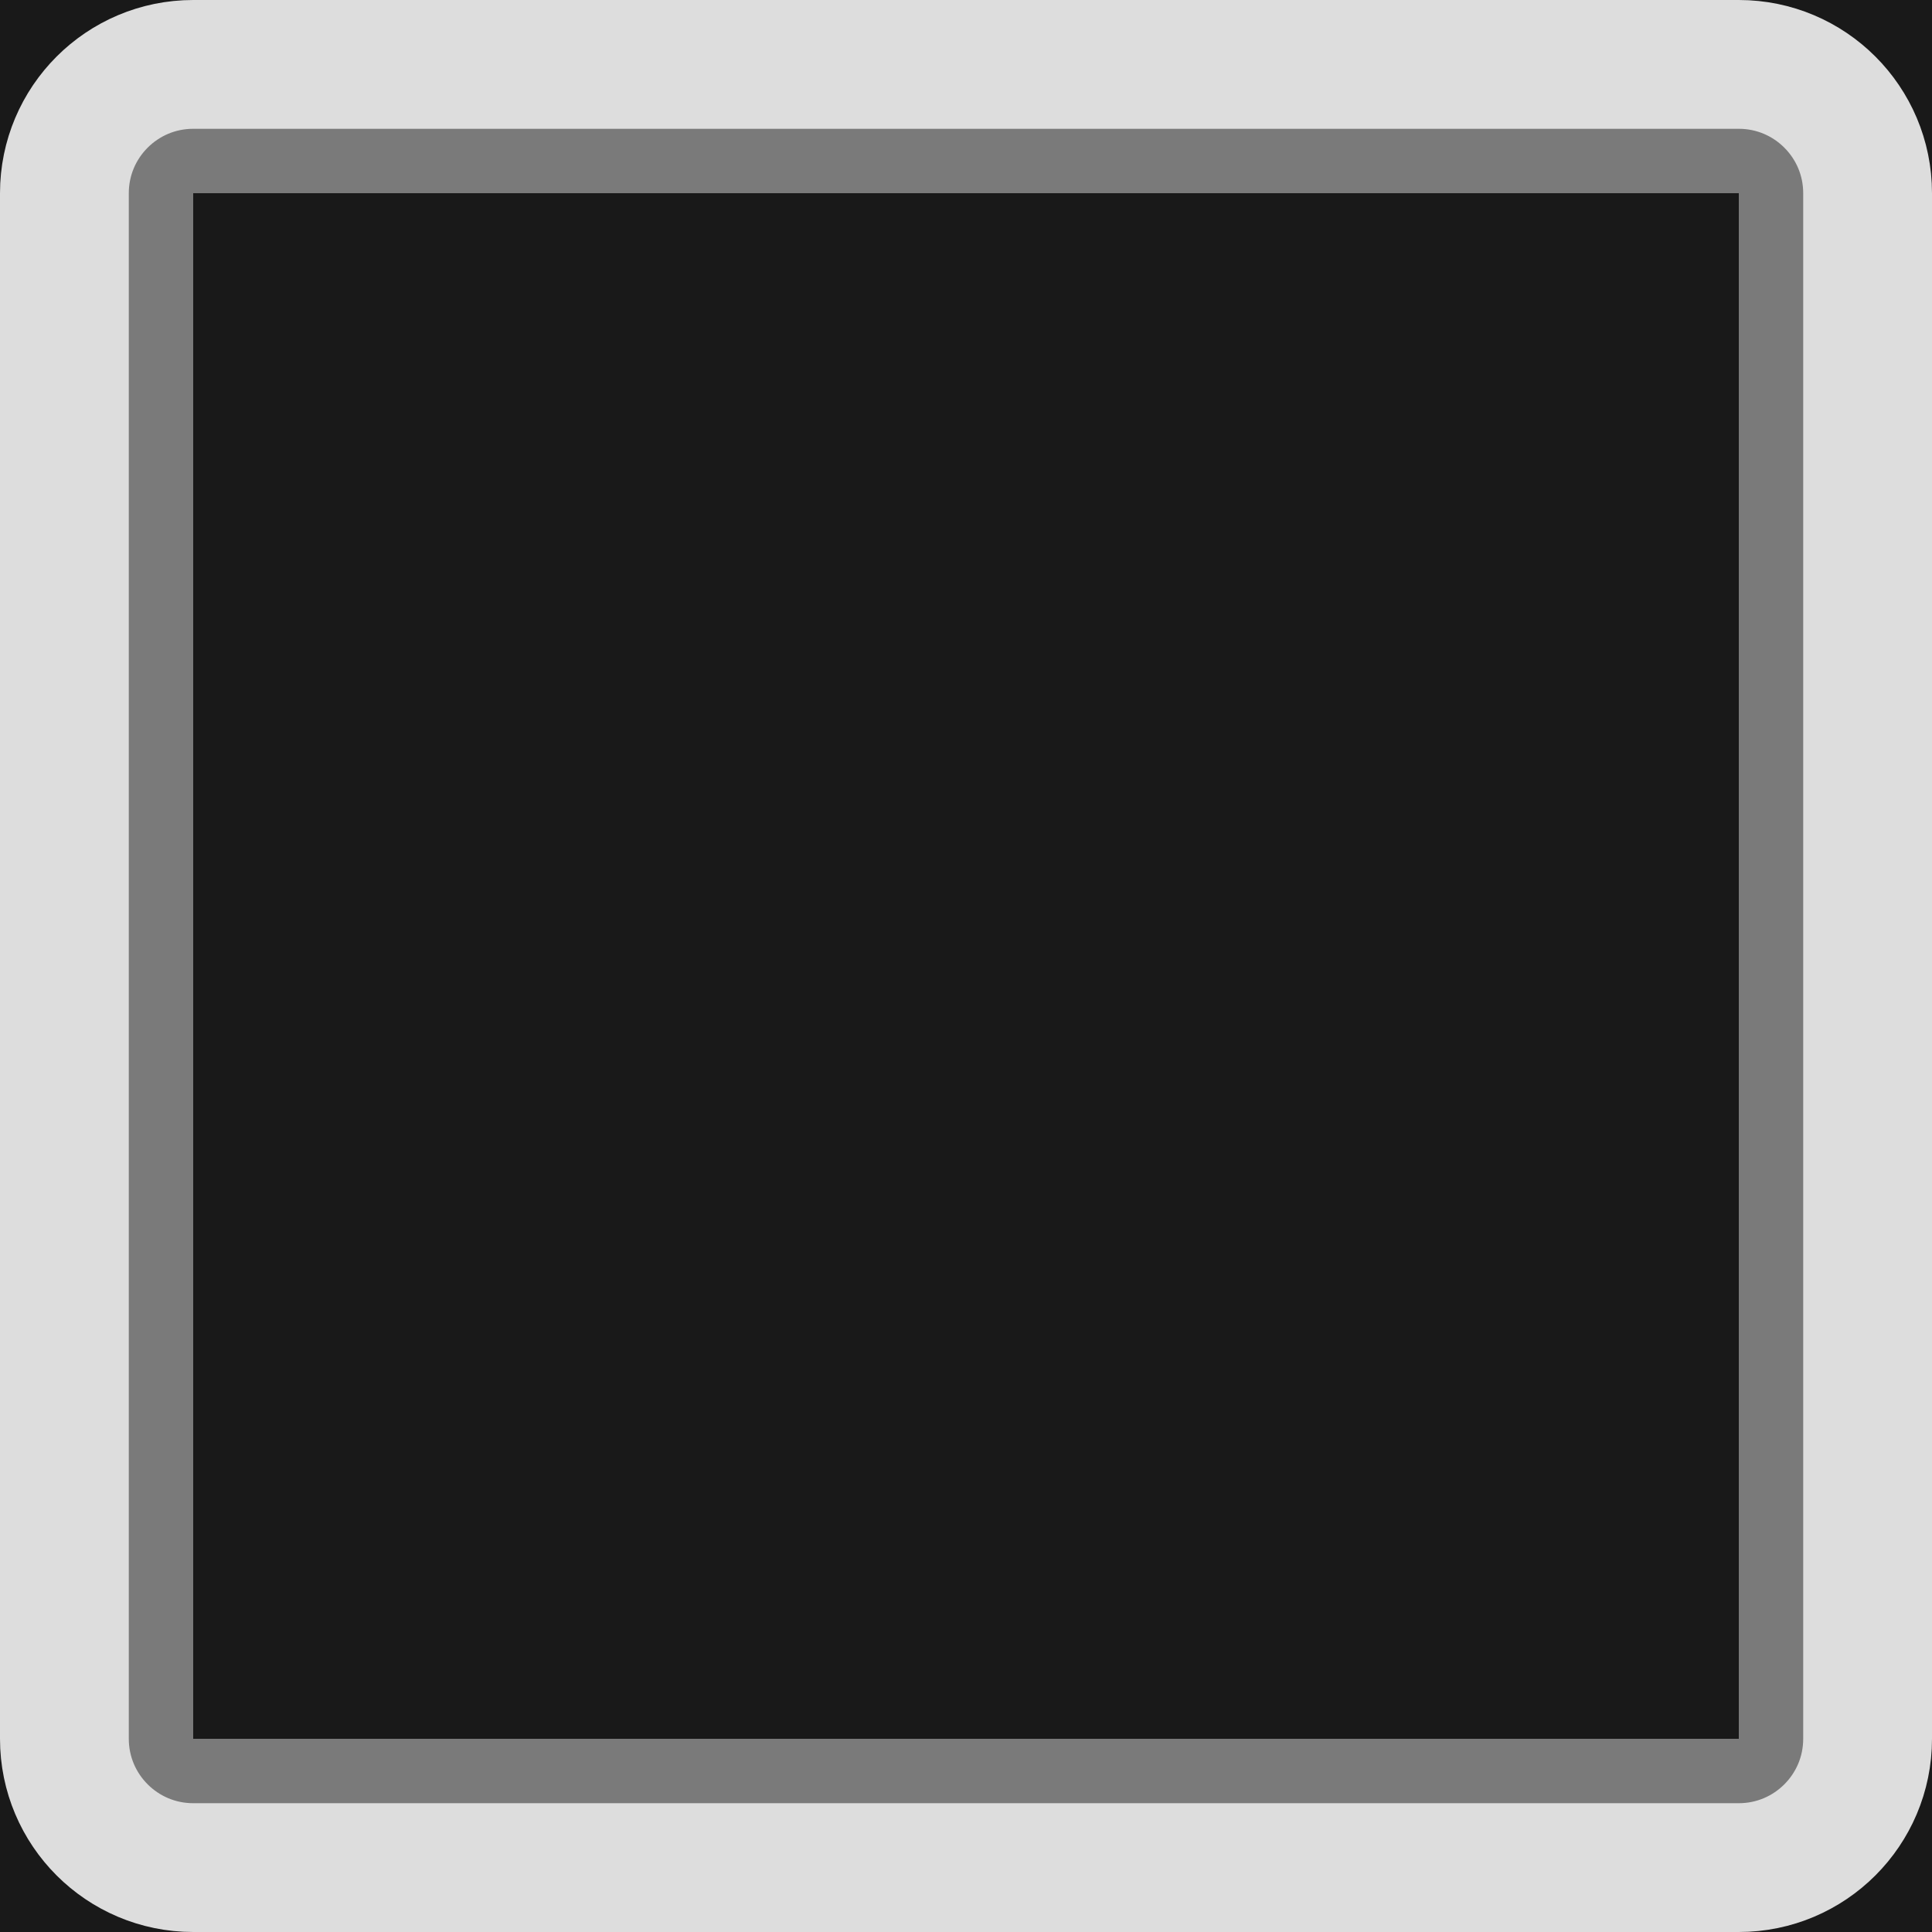
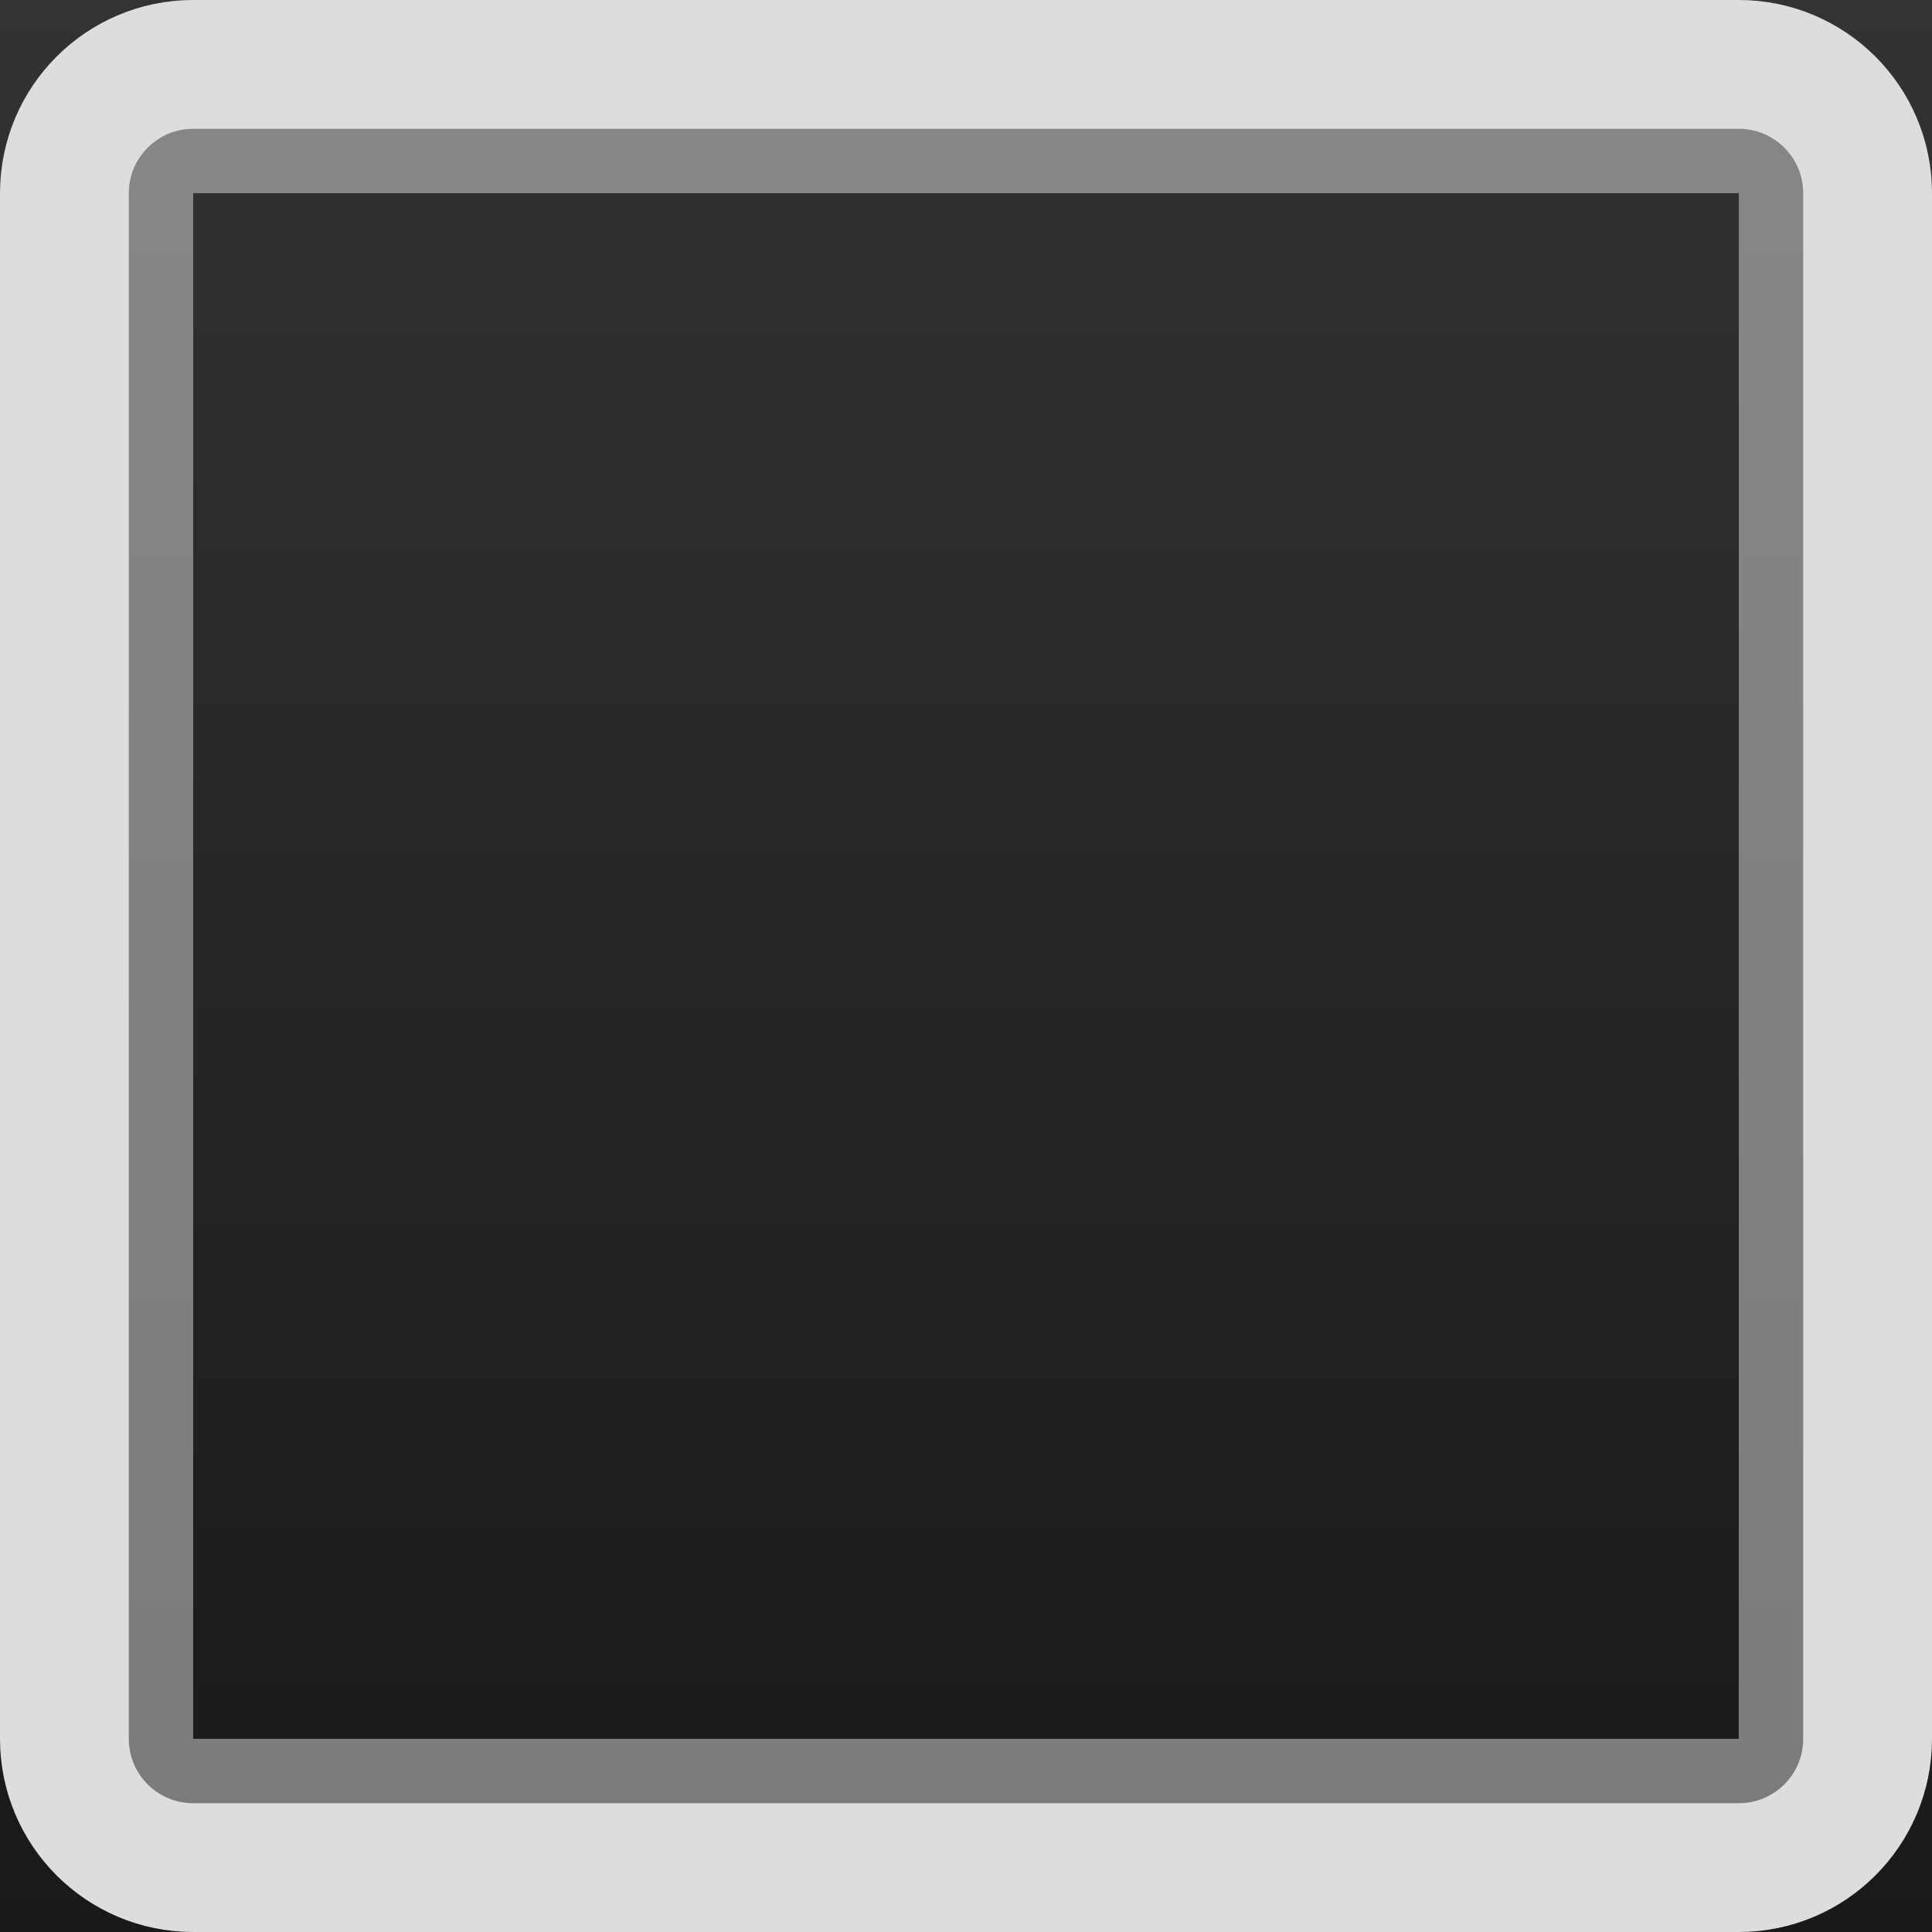
<svg height="15" width="15">
-   <rect x="0" y="0" width="15" height="15" style="fill:#191919; stroke-width:0; var(fill, background_color);" />
+   <defs>
+     <linearGradient id="grad_def" x1="0%" y1="0%" x2="0%" y2="100%">
+       <stop offset="0%" style="stop-color: #333333; stop-opacity: 1;" />
+       <stop offset="100%" style="stop-color: #191919; stop-opacity: 1;" />
+     </linearGradient>
+   </defs>
+   <rect x="0" y="0" width="15" height="15" style="fill:url(#grad_def); stroke-width:0; var(fill, background_color);" />
  <rect x="1" y="1" width="13" height="13" style="fill:none; stroke-width:1; stroke:#dddddd; stroke-opacity: 0.5; var(stroke, light_color);" />
  <rect x="0.5" y="0.5" width="14" height="14" rx="1" ry="1" style="fill:none; stroke-width:1; stroke:#dddddd; var(stroke, light_color);" />
  <text x="7.5" y="11.5" text-anchor="middle" style="fill:#aaaaaa; font-size: 11px; font-weight: bold; var(fill, text_color);">
    <Variable name="text" />
  </text>
</svg>
